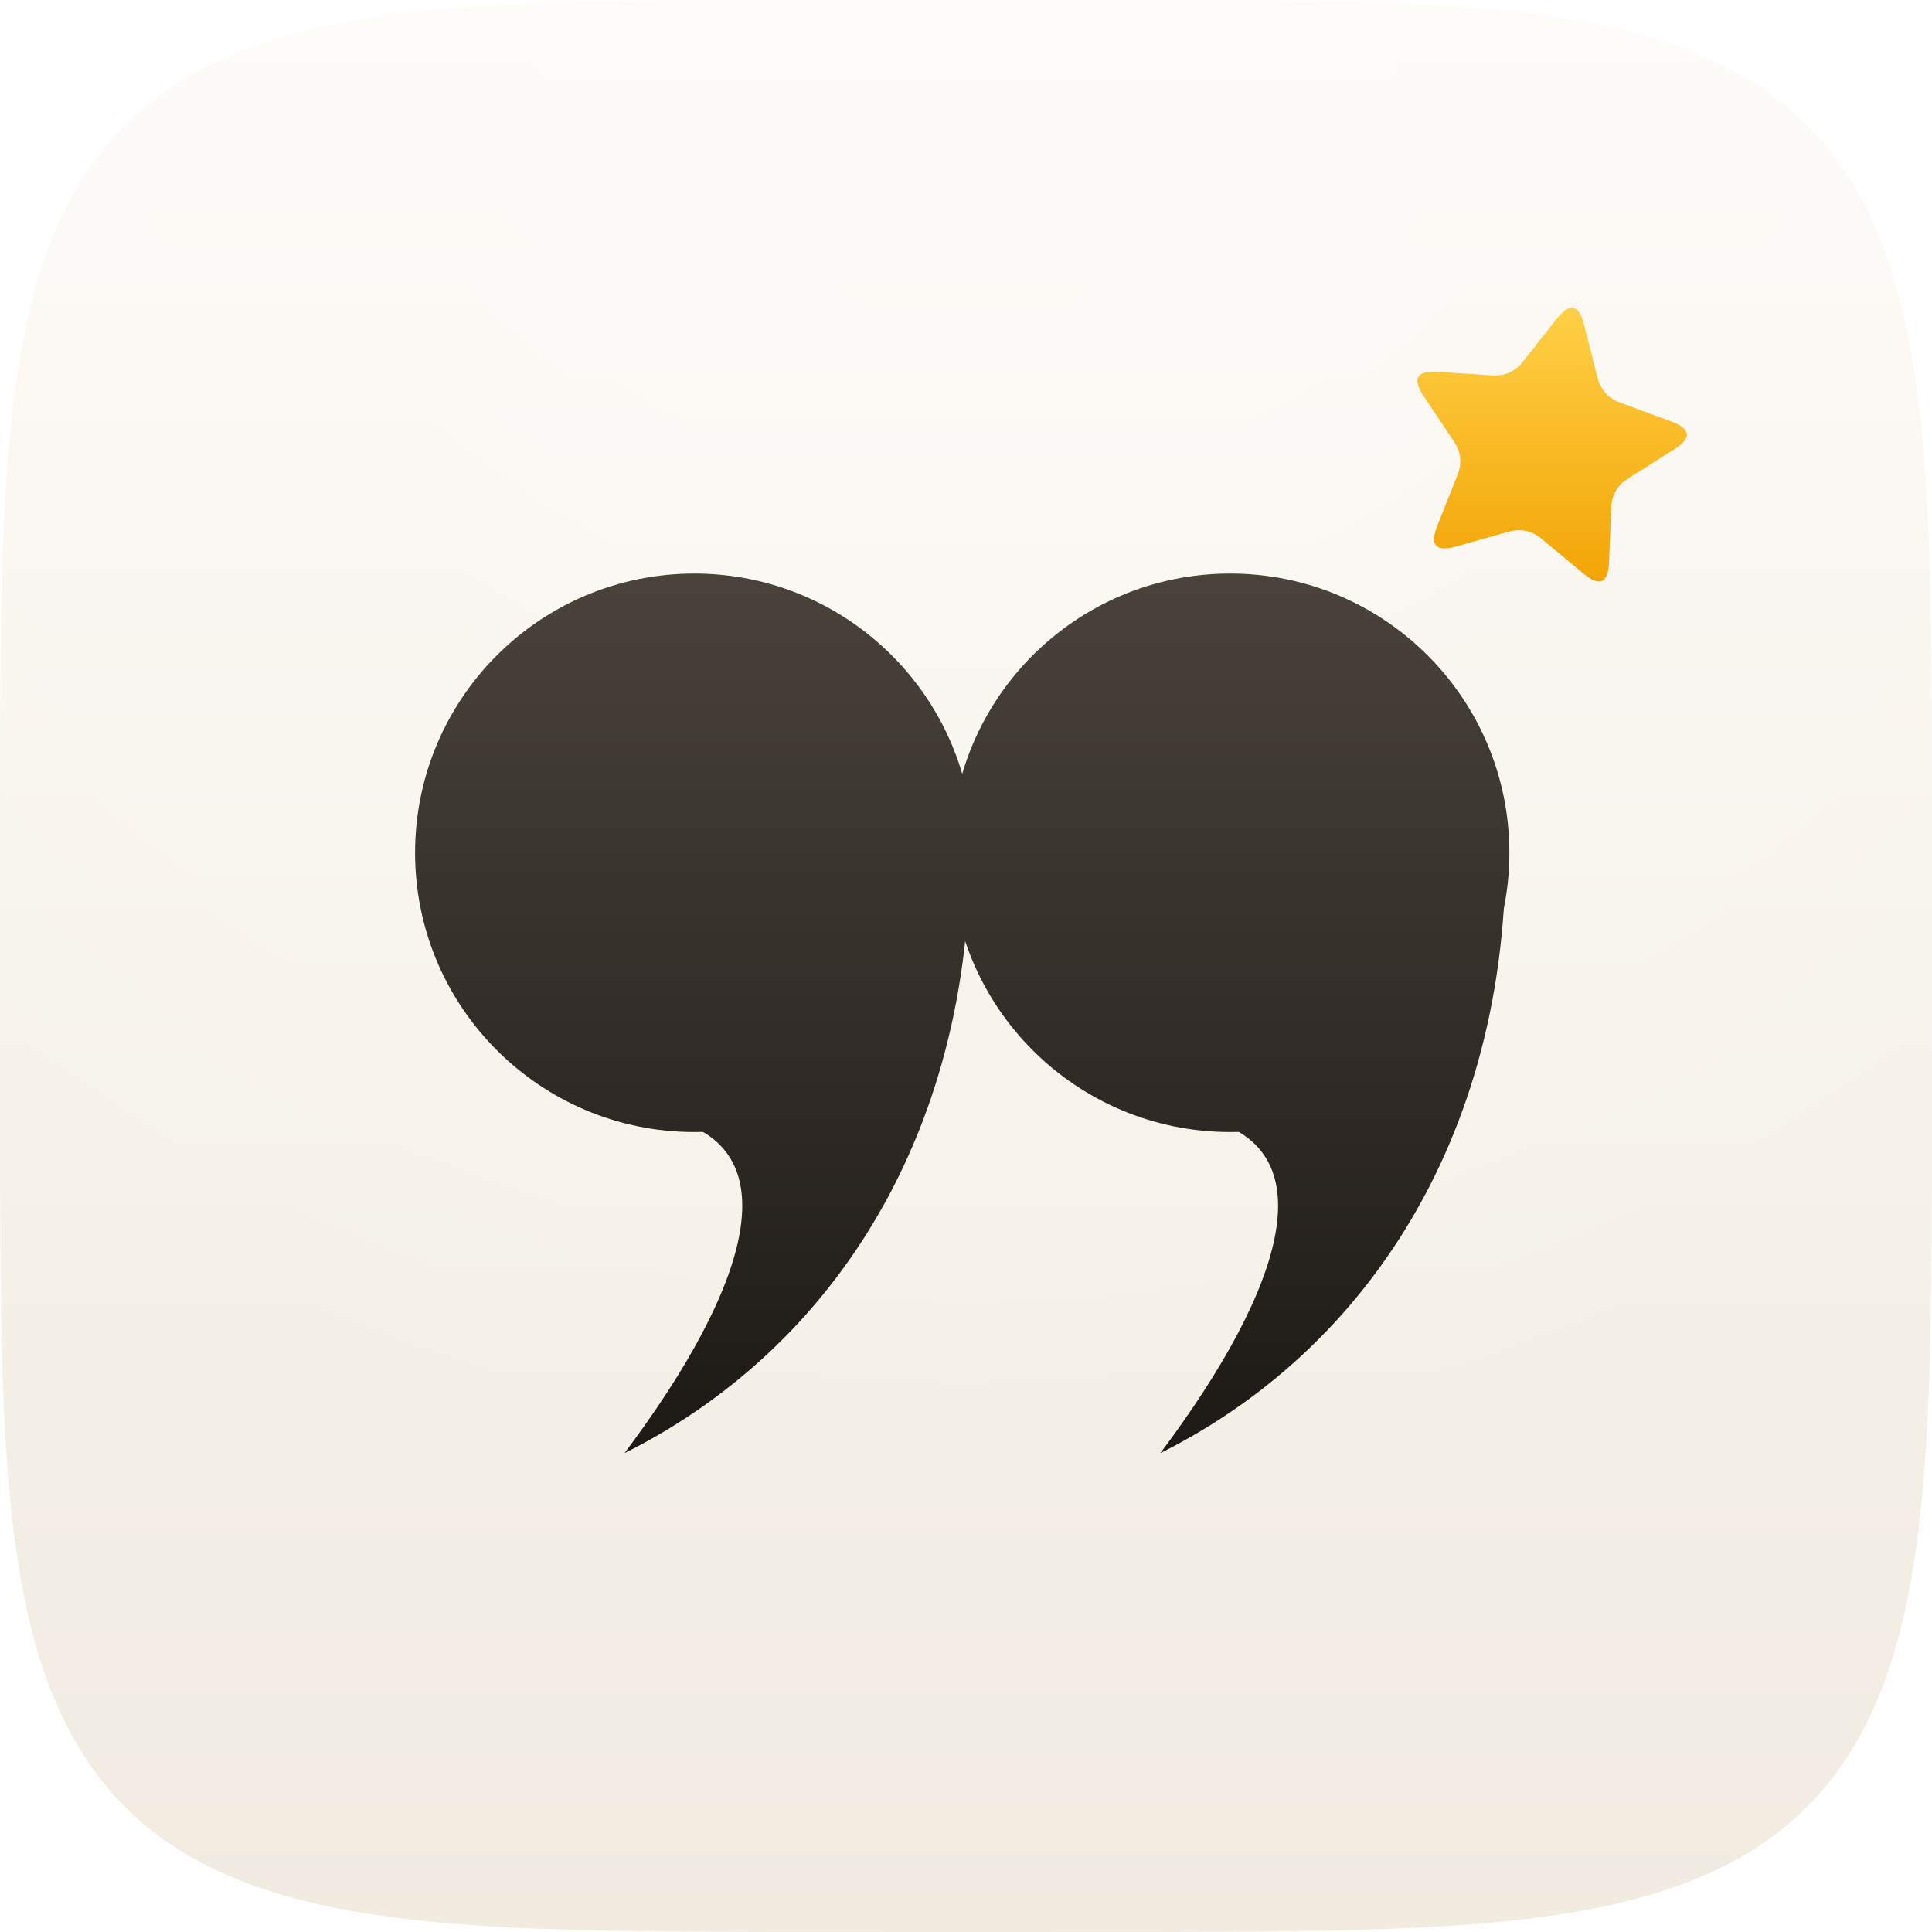
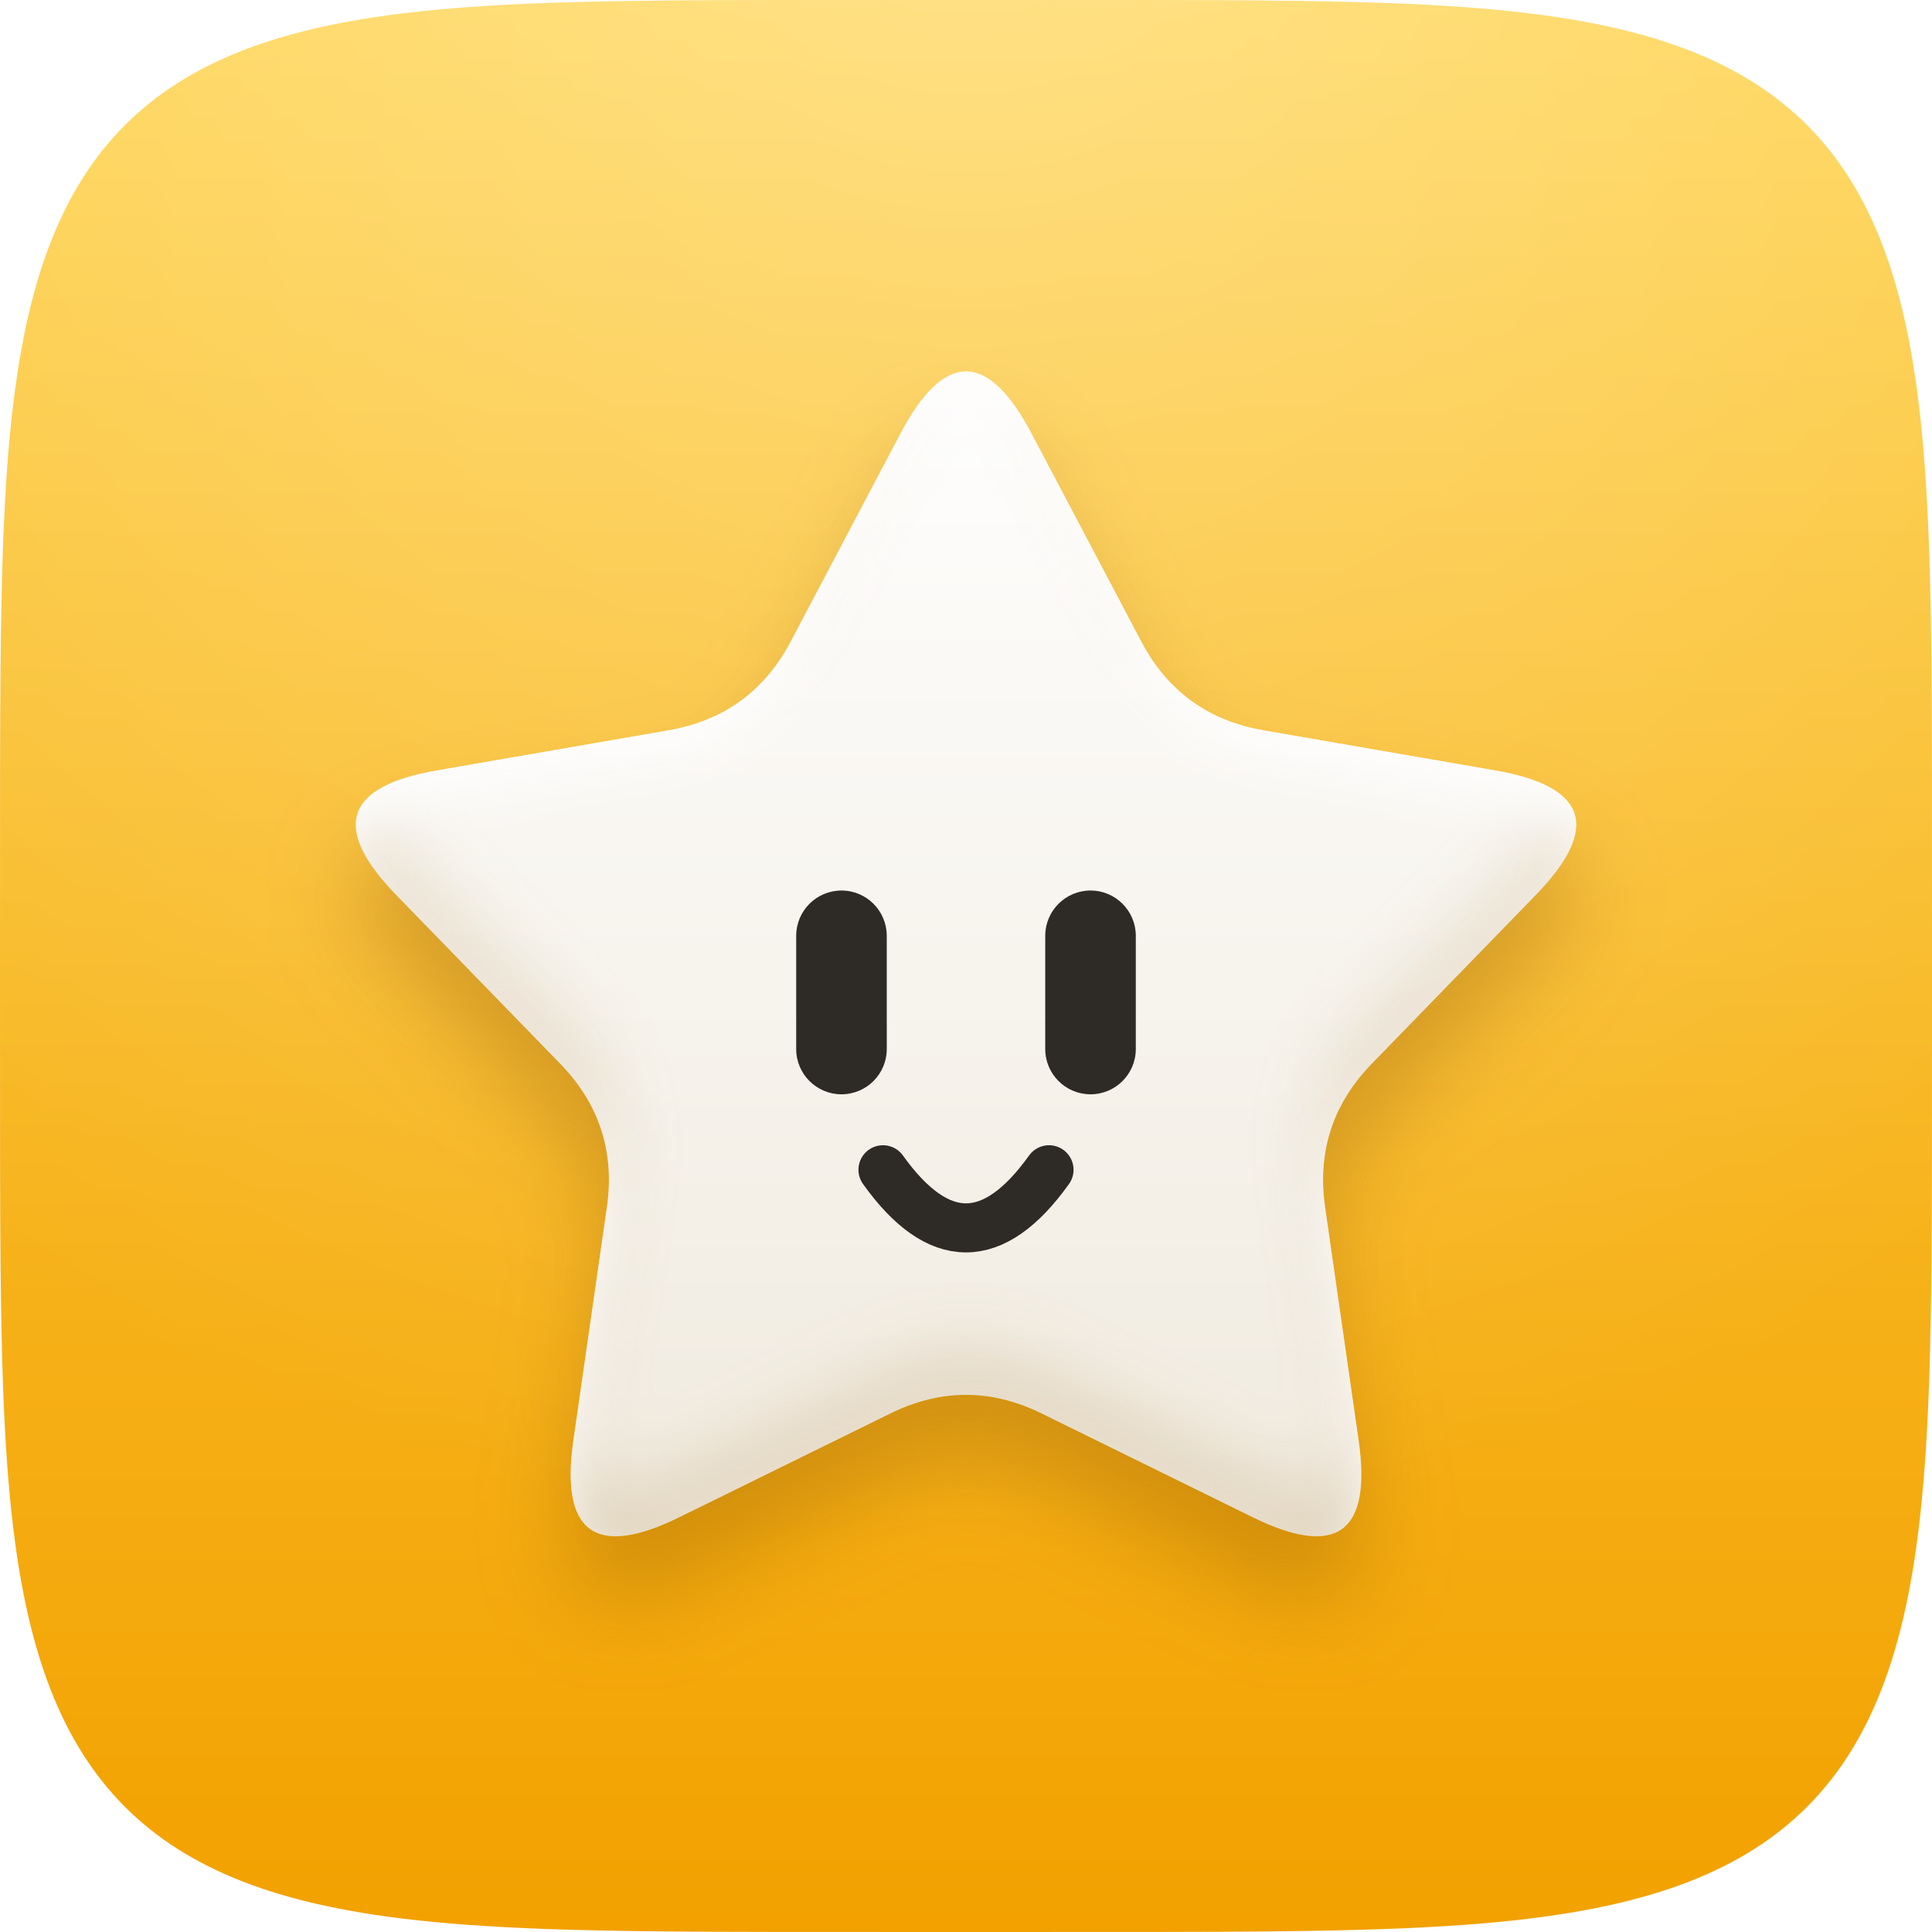
- <svg xmlns="http://www.w3.org/2000/svg" width="1024" height="1024" viewBox="0 0 1024 1024" role="img" aria-label="Get Some Proof, quote marks">
+ <svg xmlns="http://www.w3.org/2000/svg" width="1024" height="1024" viewBox="0 0 1024 1024" role="img" aria-label="Get Some Proof, star mascot">
  <defs>
    <clipPath id="squircle">
      <path d="M1024.00 512.00L1023.97 613.39L1023.88 645.78L1023.72 669.32L1023.50 688.48L1023.22 704.92L1022.88 719.47L1022.47 732.61L1022.00 744.64L1021.47 755.78L1020.87 766.18L1020.22 775.94L1019.49 785.16L1018.71 793.91L1017.86 802.23L1016.95 810.17L1015.97 817.78L1014.93 825.07L1013.83 832.08L1012.65 838.83L1011.42 845.34L1010.12 851.63L1008.75 857.70L1007.31 863.58L1005.81 869.27L1004.24 874.78L1002.61 880.13L1000.90 885.33L999.13 890.37L997.29 895.26L995.37 900.02L993.39 904.65L991.33 909.15L989.21 913.53L987.01 917.78L984.73 921.93L982.38 925.96L979.96 929.88L977.46 933.70L974.88 937.42L972.23 941.04L969.49 944.56L966.67 947.99L963.77 951.32L960.79 954.57L957.72 957.72L954.57 960.79L951.32 963.77L947.99 966.67L944.56 969.49L941.04 972.23L937.42 974.88L933.70 977.46L929.88 979.96L925.96 982.38L921.93 984.73L917.78 987.01L913.53 989.21L909.15 991.33L904.65 993.39L900.02 995.37L895.26 997.29L890.37 999.13L885.33 1000.90L880.13 1002.61L874.78 1004.24L869.27 1005.81L863.58 1007.31L857.70 1008.75L851.63 1010.12L845.34 1011.42L838.83 1012.65L832.08 1013.83L825.07 1014.93L817.78 1015.97L810.17 1016.95L802.23 1017.86L793.91 1018.71L785.16 1019.49L775.94 1020.22L766.18 1020.87L755.78 1021.47L744.64 1022.00L732.61 1022.47L719.47 1022.88L704.92 1023.22L688.48 1023.50L669.32 1023.72L645.78 1023.88L613.39 1023.97L512.00 1024.00L410.61 1023.97L378.22 1023.88L354.68 1023.72L335.52 1023.50L319.08 1023.22L304.53 1022.88L291.39 1022.47L279.36 1022.00L268.22 1021.47L257.82 1020.87L248.06 1020.22L238.84 1019.49L230.09 1018.71L221.77 1017.86L213.83 1016.95L206.22 1015.97L198.93 1014.93L191.92 1013.83L185.17 1012.65L178.66 1011.42L172.37 1010.12L166.30 1008.75L160.42 1007.31L154.73 1005.81L149.22 1004.24L143.87 1002.61L138.67 1000.90L133.63 999.13L128.74 997.29L123.98 995.37L119.35 993.39L114.85 991.33L110.47 989.21L106.22 987.01L102.07 984.73L98.04 982.38L94.12 979.96L90.30 977.46L86.58 974.88L82.96 972.23L79.44 969.49L76.01 966.67L72.68 963.77L69.43 960.79L66.28 957.72L63.21 954.57L60.23 951.32L57.33 947.99L54.51 944.56L51.77 941.04L49.12 937.42L46.54 933.70L44.04 929.88L41.62 925.96L39.27 921.93L36.99 917.78L34.79 913.53L32.67 909.15L30.61 904.65L28.63 900.02L26.71 895.26L24.87 890.37L23.10 885.33L21.39 880.13L19.76 874.78L18.19 869.27L16.69 863.58L15.25 857.70L13.88 851.63L12.58 845.34L11.35 838.83L10.17 832.08L9.07 825.07L8.03 817.78L7.05 810.17L6.14 802.23L5.29 793.91L4.51 785.16L3.78 775.94L3.13 766.18L2.53 755.78L2.00 744.64L1.53 732.61L1.12 719.47L0.78 704.92L0.50 688.48L0.28 669.32L0.12 645.78L0.03 613.39L0.00 512.00L0.03 410.61L0.12 378.22L0.28 354.68L0.50 335.52L0.78 319.08L1.12 304.53L1.53 291.39L2.00 279.36L2.53 268.22L3.13 257.82L3.78 248.06L4.51 238.84L5.29 230.09L6.14 221.77L7.05 213.83L8.03 206.22L9.07 198.93L10.17 191.92L11.35 185.17L12.58 178.66L13.88 172.37L15.25 166.30L16.69 160.42L18.19 154.73L19.76 149.22L21.39 143.87L23.10 138.67L24.87 133.63L26.71 128.74L28.63 123.98L30.61 119.35L32.67 114.85L34.79 110.47L36.99 106.22L39.27 102.07L41.62 98.04L44.04 94.12L46.54 90.30L49.12 86.58L51.77 82.96L54.51 79.44L57.33 76.01L60.23 72.68L63.21 69.43L66.28 66.28L69.43 63.21L72.68 60.23L76.01 57.33L79.44 54.51L82.96 51.77L86.58 49.12L90.30 46.54L94.12 44.04L98.04 41.62L102.07 39.27L106.22 36.99L110.47 34.79L114.85 32.67L119.35 30.61L123.98 28.63L128.74 26.71L133.63 24.87L138.67 23.10L143.87 21.39L149.22 19.76L154.73 18.19L160.42 16.69L166.30 15.25L172.37 13.88L178.66 12.58L185.17 11.35L191.92 10.17L198.93 9.07L206.22 8.03L213.83 7.05L221.77 6.14L230.09 5.29L238.84 4.51L248.06 3.78L257.82 3.13L268.22 2.53L279.36 2.00L291.39 1.53L304.53 1.12L319.08 0.78L335.52 0.50L354.68 0.28L378.22 0.12L410.61 0.03L512.00 0.00L613.39 0.03L645.78 0.12L669.32 0.28L688.48 0.50L704.92 0.78L719.47 1.12L732.61 1.53L744.64 2.00L755.78 2.53L766.18 3.13L775.94 3.78L785.16 4.51L793.91 5.29L802.23 6.14L810.17 7.05L817.78 8.03L825.07 9.07L832.08 10.17L838.83 11.35L845.34 12.58L851.63 13.88L857.70 15.25L863.58 16.69L869.27 18.19L874.78 19.76L880.13 21.39L885.33 23.10L890.37 24.87L895.26 26.71L900.02 28.63L904.65 30.61L909.15 32.67L913.53 34.79L917.78 36.99L921.93 39.27L925.96 41.62L929.88 44.04L933.70 46.54L937.42 49.12L941.04 51.77L944.56 54.51L947.99 57.33L951.32 60.23L954.57 63.21L957.72 66.28L960.79 69.43L963.77 72.68L966.67 76.01L969.49 79.44L972.23 82.96L974.88 86.58L977.46 90.30L979.96 94.12L982.38 98.04L984.73 102.07L987.01 106.22L989.21 110.47L991.33 114.85L993.39 119.35L995.37 123.98L997.29 128.74L999.13 133.63L1000.90 138.67L1002.61 143.87L1004.24 149.22L1005.81 154.73L1007.31 160.42L1008.75 166.30L1010.12 172.37L1011.42 178.66L1012.65 185.17L1013.83 191.92L1014.93 198.93L1015.97 206.22L1016.95 213.83L1017.86 221.77L1018.71 230.09L1019.49 238.84L1020.22 248.06L1020.87 257.82L1021.47 268.22L1022.00 279.36L1022.47 291.39L1022.88 304.53L1023.22 319.08L1023.50 335.52L1023.72 354.68L1023.88 378.22L1023.97 410.61Z" />
    </clipPath>
+     <filter id="glintBlur" x="-50%" y="-50%" width="200%" height="200%">
+       <feGaussianBlur stdDeviation="10" />
+     </filter>
    <linearGradient id="bg" gradientUnits="userSpaceOnUse" x1="0" y1="0" x2="0" y2="1024">
-       <stop offset="0" stop-color="#FDFBF7" />
-       <stop offset="1" stop-color="#F1EBE0" />
+       <stop offset="0" stop-color="#FFD24A" />
+       <stop offset="1" stop-color="#F2A100" />
    </linearGradient>
    <radialGradient id="bgLight" gradientUnits="userSpaceOnUse" cx="512" cy="-102.4" r="921.6">
      <stop offset="0" stop-color="#FFFFFF" stop-opacity="0.35" />
      <stop offset="1" stop-color="#FFFFFF" stop-opacity="0" />
    </radialGradient>
-     <linearGradient id="body" gradientUnits="userSpaceOnUse" x1="0" y1="300" x2="0" y2="780">
-       <stop offset="0" stop-color="#4A433C" />
-       <stop offset="1" stop-color="#1B1815" />
+     <linearGradient id="body" gradientUnits="userSpaceOnUse" x1="0" y1="170" x2="0" y2="910">
+       <stop offset="0" stop-color="#FFFFFF" />
+       <stop offset="1" stop-color="#EEE7DA" />
    </linearGradient>
-     <linearGradient id="starFill" gradientUnits="userSpaceOnUse" x1="0" y1="154" x2="0" y2="322">
-       <stop offset="0" stop-color="#FFD24A" />
-       <stop offset="1" stop-color="#F2A100" />
-     </linearGradient>
+     <filter id="plastic" x="-25%" y="-25%" width="150%" height="150%" color-interpolation-filters="sRGB">
+       <feOffset in="SourceAlpha" dy="14" result="rimOff" />
+       <feGaussianBlur in="rimOff" stdDeviation="12.6" result="rimBlur" />
+       <feComposite in="SourceAlpha" in2="rimBlur" operator="out" result="rimBand" />
+       <feFlood flood-color="#FFFFFF" flood-opacity="0.9" result="rimFill" />
+       <feComposite in="rimFill" in2="rimBand" operator="in" result="rimLit" />
+       <feOffset in="SourceAlpha" dy="-22" result="shadeOff" />
+       <feGaussianBlur in="shadeOff" stdDeviation="19.8" result="shadeBlur" />
+       <feComposite in="SourceAlpha" in2="shadeBlur" operator="out" result="shadeBand" />
+       <feFlood flood-color="#8F5A00" flood-opacity="0.16" result="shadeFill" />
+       <feComposite in="shadeFill" in2="shadeBand" operator="in" result="shaded" />
+       <feMerge>
+         <feMergeNode in="SourceGraphic" />
+         <feMergeNode in="shaded" />
+         <feMergeNode in="rimLit" />
+       </feMerge>
+     </filter>
+     <filter id="shadow" x="-30%" y="-30%" width="160%" height="170%" color-interpolation-filters="sRGB">
+       <feGaussianBlur in="SourceAlpha" stdDeviation="24" result="b" />
+       <feOffset in="b" dy="34" result="o" />
+       <feFlood flood-color="#8F5A00" flood-opacity="0.35" />
+       <feComposite in2="o" operator="in" />
+     </filter>
  </defs>
  <g clip-path="url(#squircle)">
    <rect width="1024" height="1024" fill="url(#bg)" />
    <rect width="1024" height="1024" fill="url(#bgLight)" />
-     <g>
-       <path d="M220 452a148 148 0 1 0 296 0a148 148 0 1 0 -296 0Z" fill="url(#body)" />
-       <path d="M513.04 422.4C523.4 585.2 449.4 711 331 770.2C397.6 681.4 419.8 607.4 353.2 592.6Z" fill="url(#body)" />
-       <path d="M504 452a148 148 0 1 0 296 0a148 148 0 1 0 -296 0Z" fill="url(#body)" />
-       <path d="M797.04 422.4C807.4 585.2 733.4 711 615 770.2C681.6 681.4 703.8 607.4 637.2 592.6Z" fill="url(#body)" />
+     <g filter="url(#shadow)">
+       <path d="M477.28 229.8Q512 164 546.72 229.8L604.87 340.02Q625.7 379.5 669.69 387.11L792.48 408.36Q865.79 421.05 813.94 474.4L727.08 563.76Q695.97 595.78 702.33 639.96L720.07 763.31Q730.66 836.95 663.89 804.13L552.06 749.14Q512 729.44 471.94 749.14L360.11 804.13Q293.34 836.95 303.93 763.31L321.67 639.96Q328.03 595.78 296.92 563.76L210.06 474.4Q158.21 421.05 231.52 408.36L354.31 387.11Q398.3 379.5 419.13 340.02Z" />
    </g>
-     <g>
-       <path d="M825.06 169.03Q835.46 155.84 839.6 172.12L846.73 200.13Q849.21 209.9 858.67 213.39L885.78 223.4Q901.54 229.22 887.33 238.19L862.9 253.62Q854.37 259 853.97 269.07L852.83 297.95Q852.17 314.74 839.25 304L817.02 285.53Q809.27 279.08 799.57 281.82L771.75 289.65Q755.58 294.21 761.8 278.6L772.5 251.75Q776.23 242.39 770.63 234.01L754.58 209.97Q745.25 196 762.02 197.09L790.86 198.97Q800.92 199.63 807.16 191.72Z" fill="url(#starFill)" />
+     <g filter="url(#plastic)">
+       <path d="M477.28 229.8Q512 164 546.72 229.8L604.87 340.02Q625.7 379.5 669.69 387.11L792.48 408.36Q865.79 421.05 813.94 474.4L727.08 563.76Q695.97 595.78 702.33 639.96L720.07 763.31Q730.66 836.95 663.89 804.13L552.06 749.14Q512 729.44 471.94 749.14L360.11 804.13Q293.34 836.95 303.93 763.31L321.67 639.96Q328.03 595.78 296.92 563.76L210.06 474.4Q158.21 421.05 231.52 408.36L354.31 387.11Q398.3 379.5 419.13 340.02Z" fill="url(#body)" />
    </g>
+     <path d="M446 472H446A24 24 0 0 1 470 496V556A24 24 0 0 1 446 580H446A24 24 0 0 1 422 556V496A24 24 0 0 1 446 472ZM578 472H578A24 24 0 0 1 602 496V556A24 24 0 0 1 578 580H578A24 24 0 0 1 554 556V496A24 24 0 0 1 578 472Z" fill="#2E2A25" />
+     <path d="M468 620Q512 681.6 556 620" fill="none" stroke="#2E2A25" stroke-width="26" stroke-linecap="round" />
  </g>
</svg>
